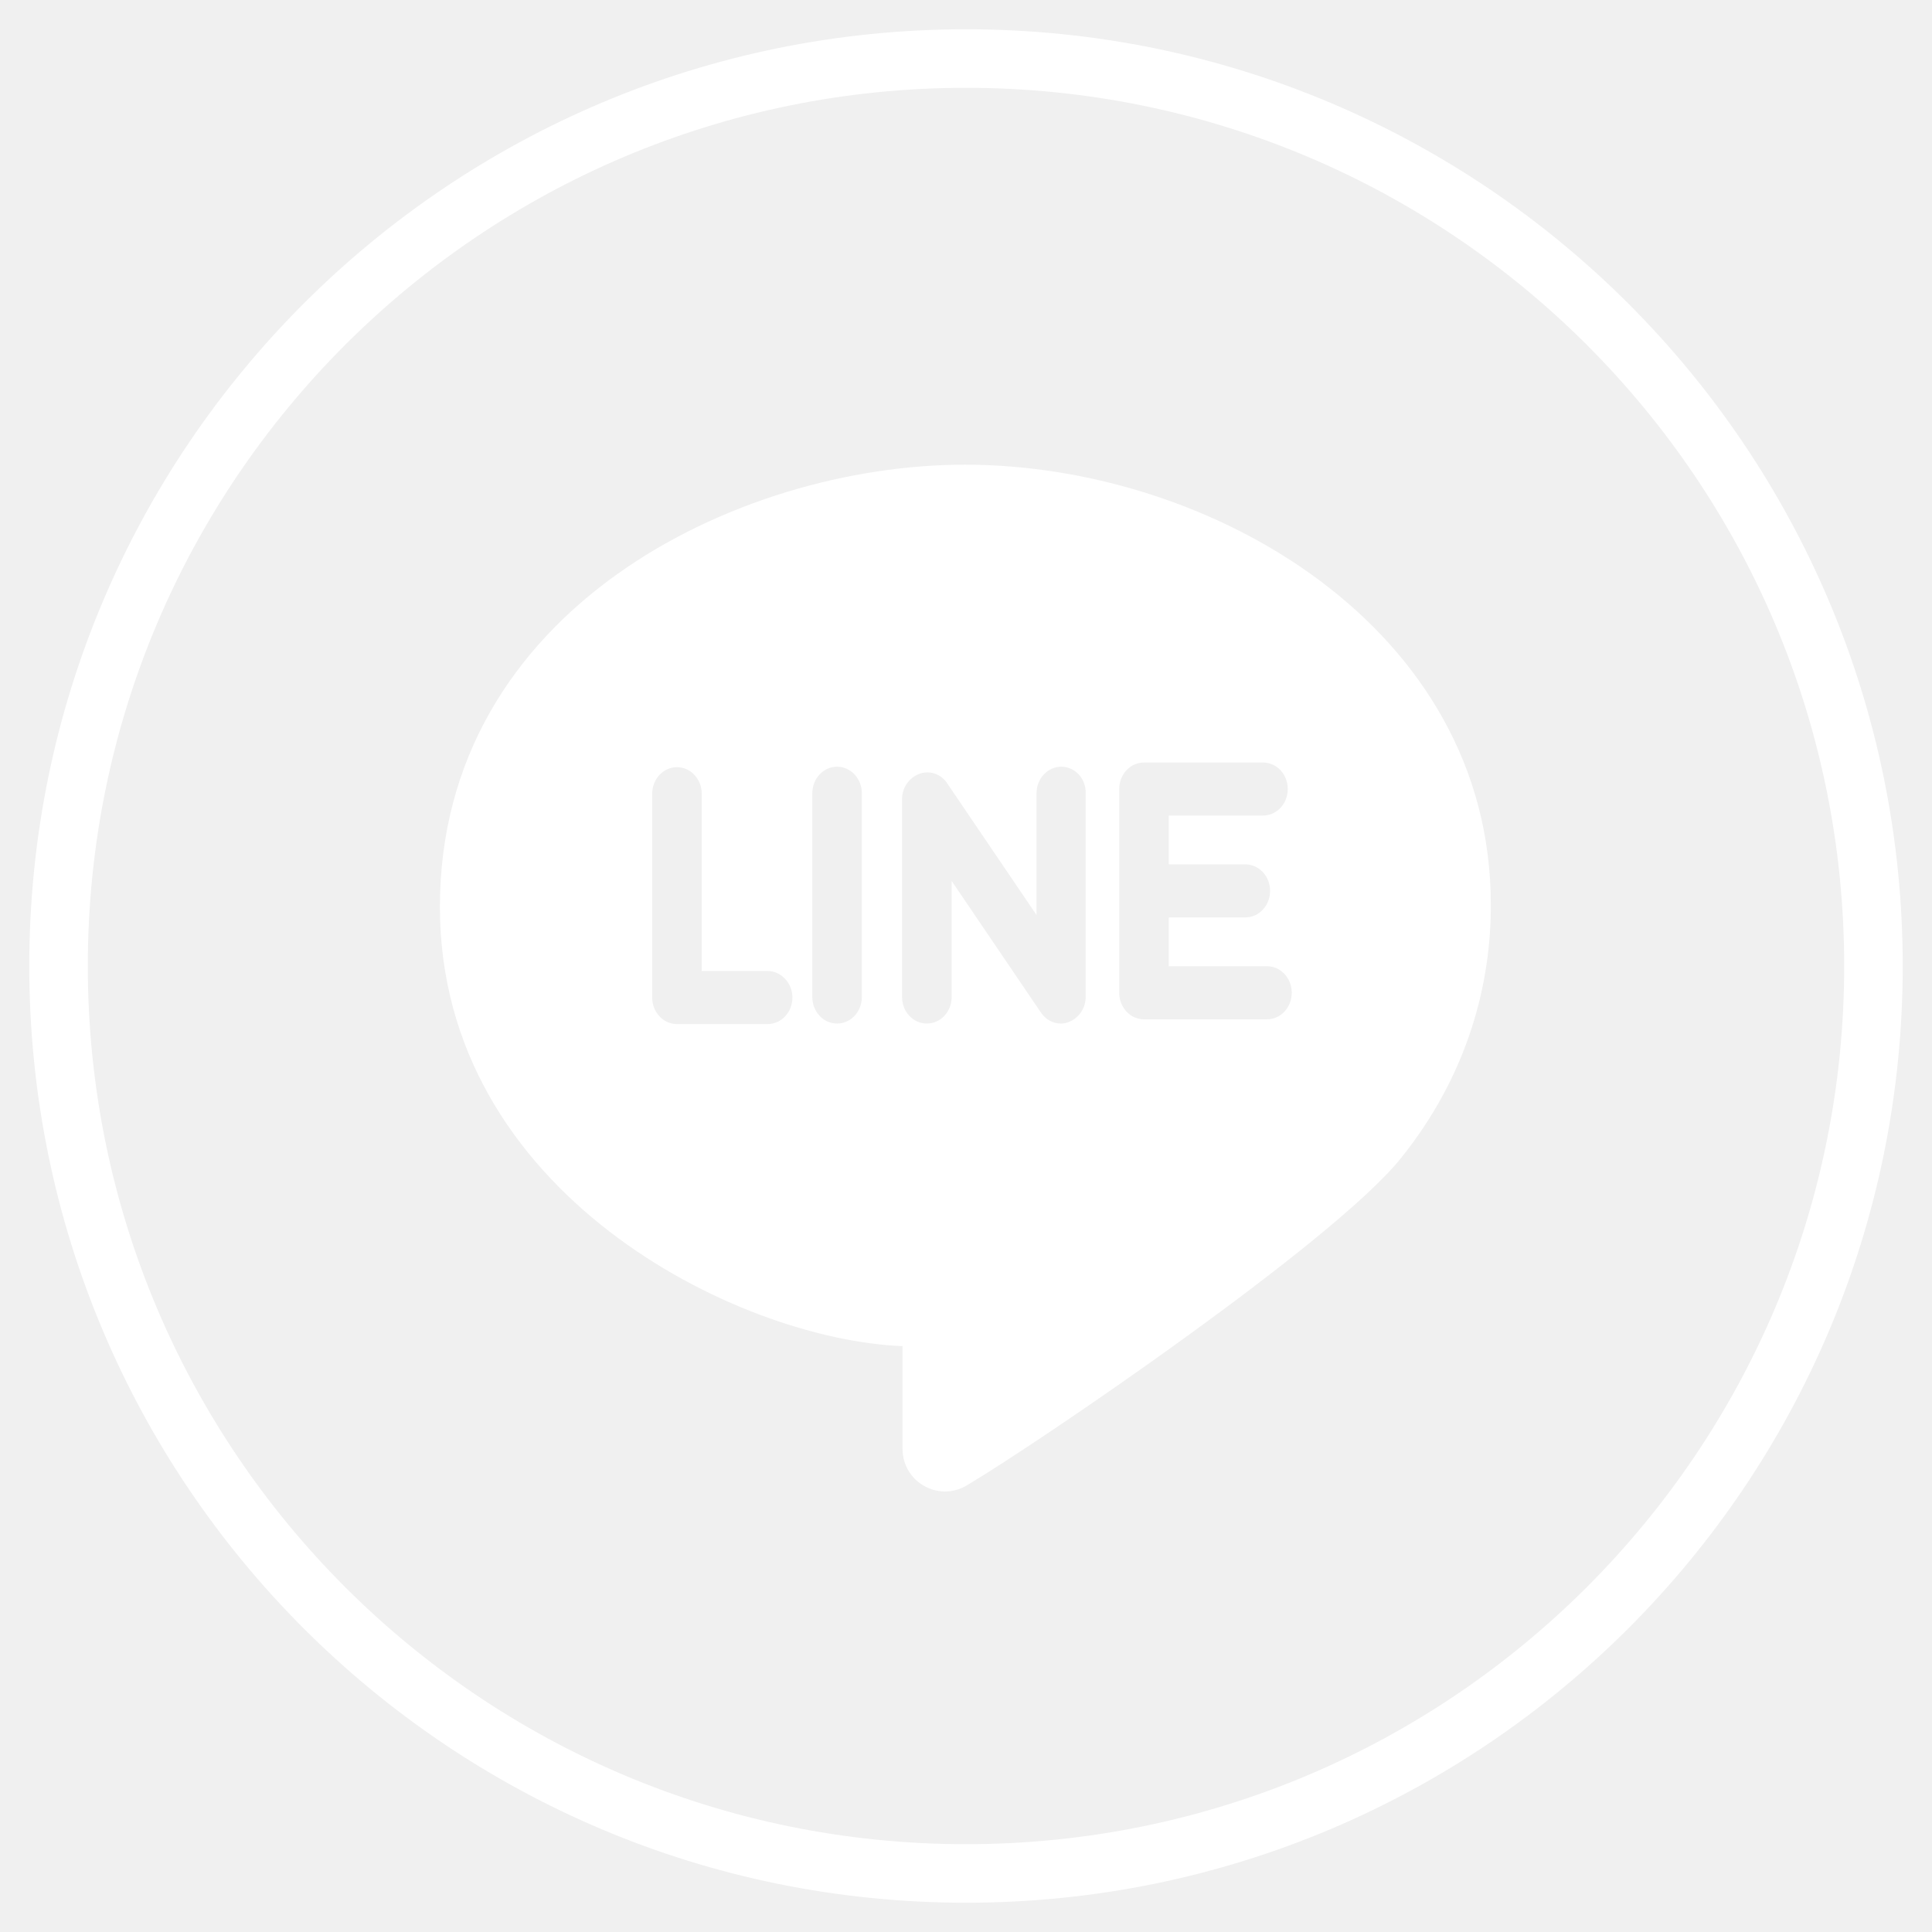
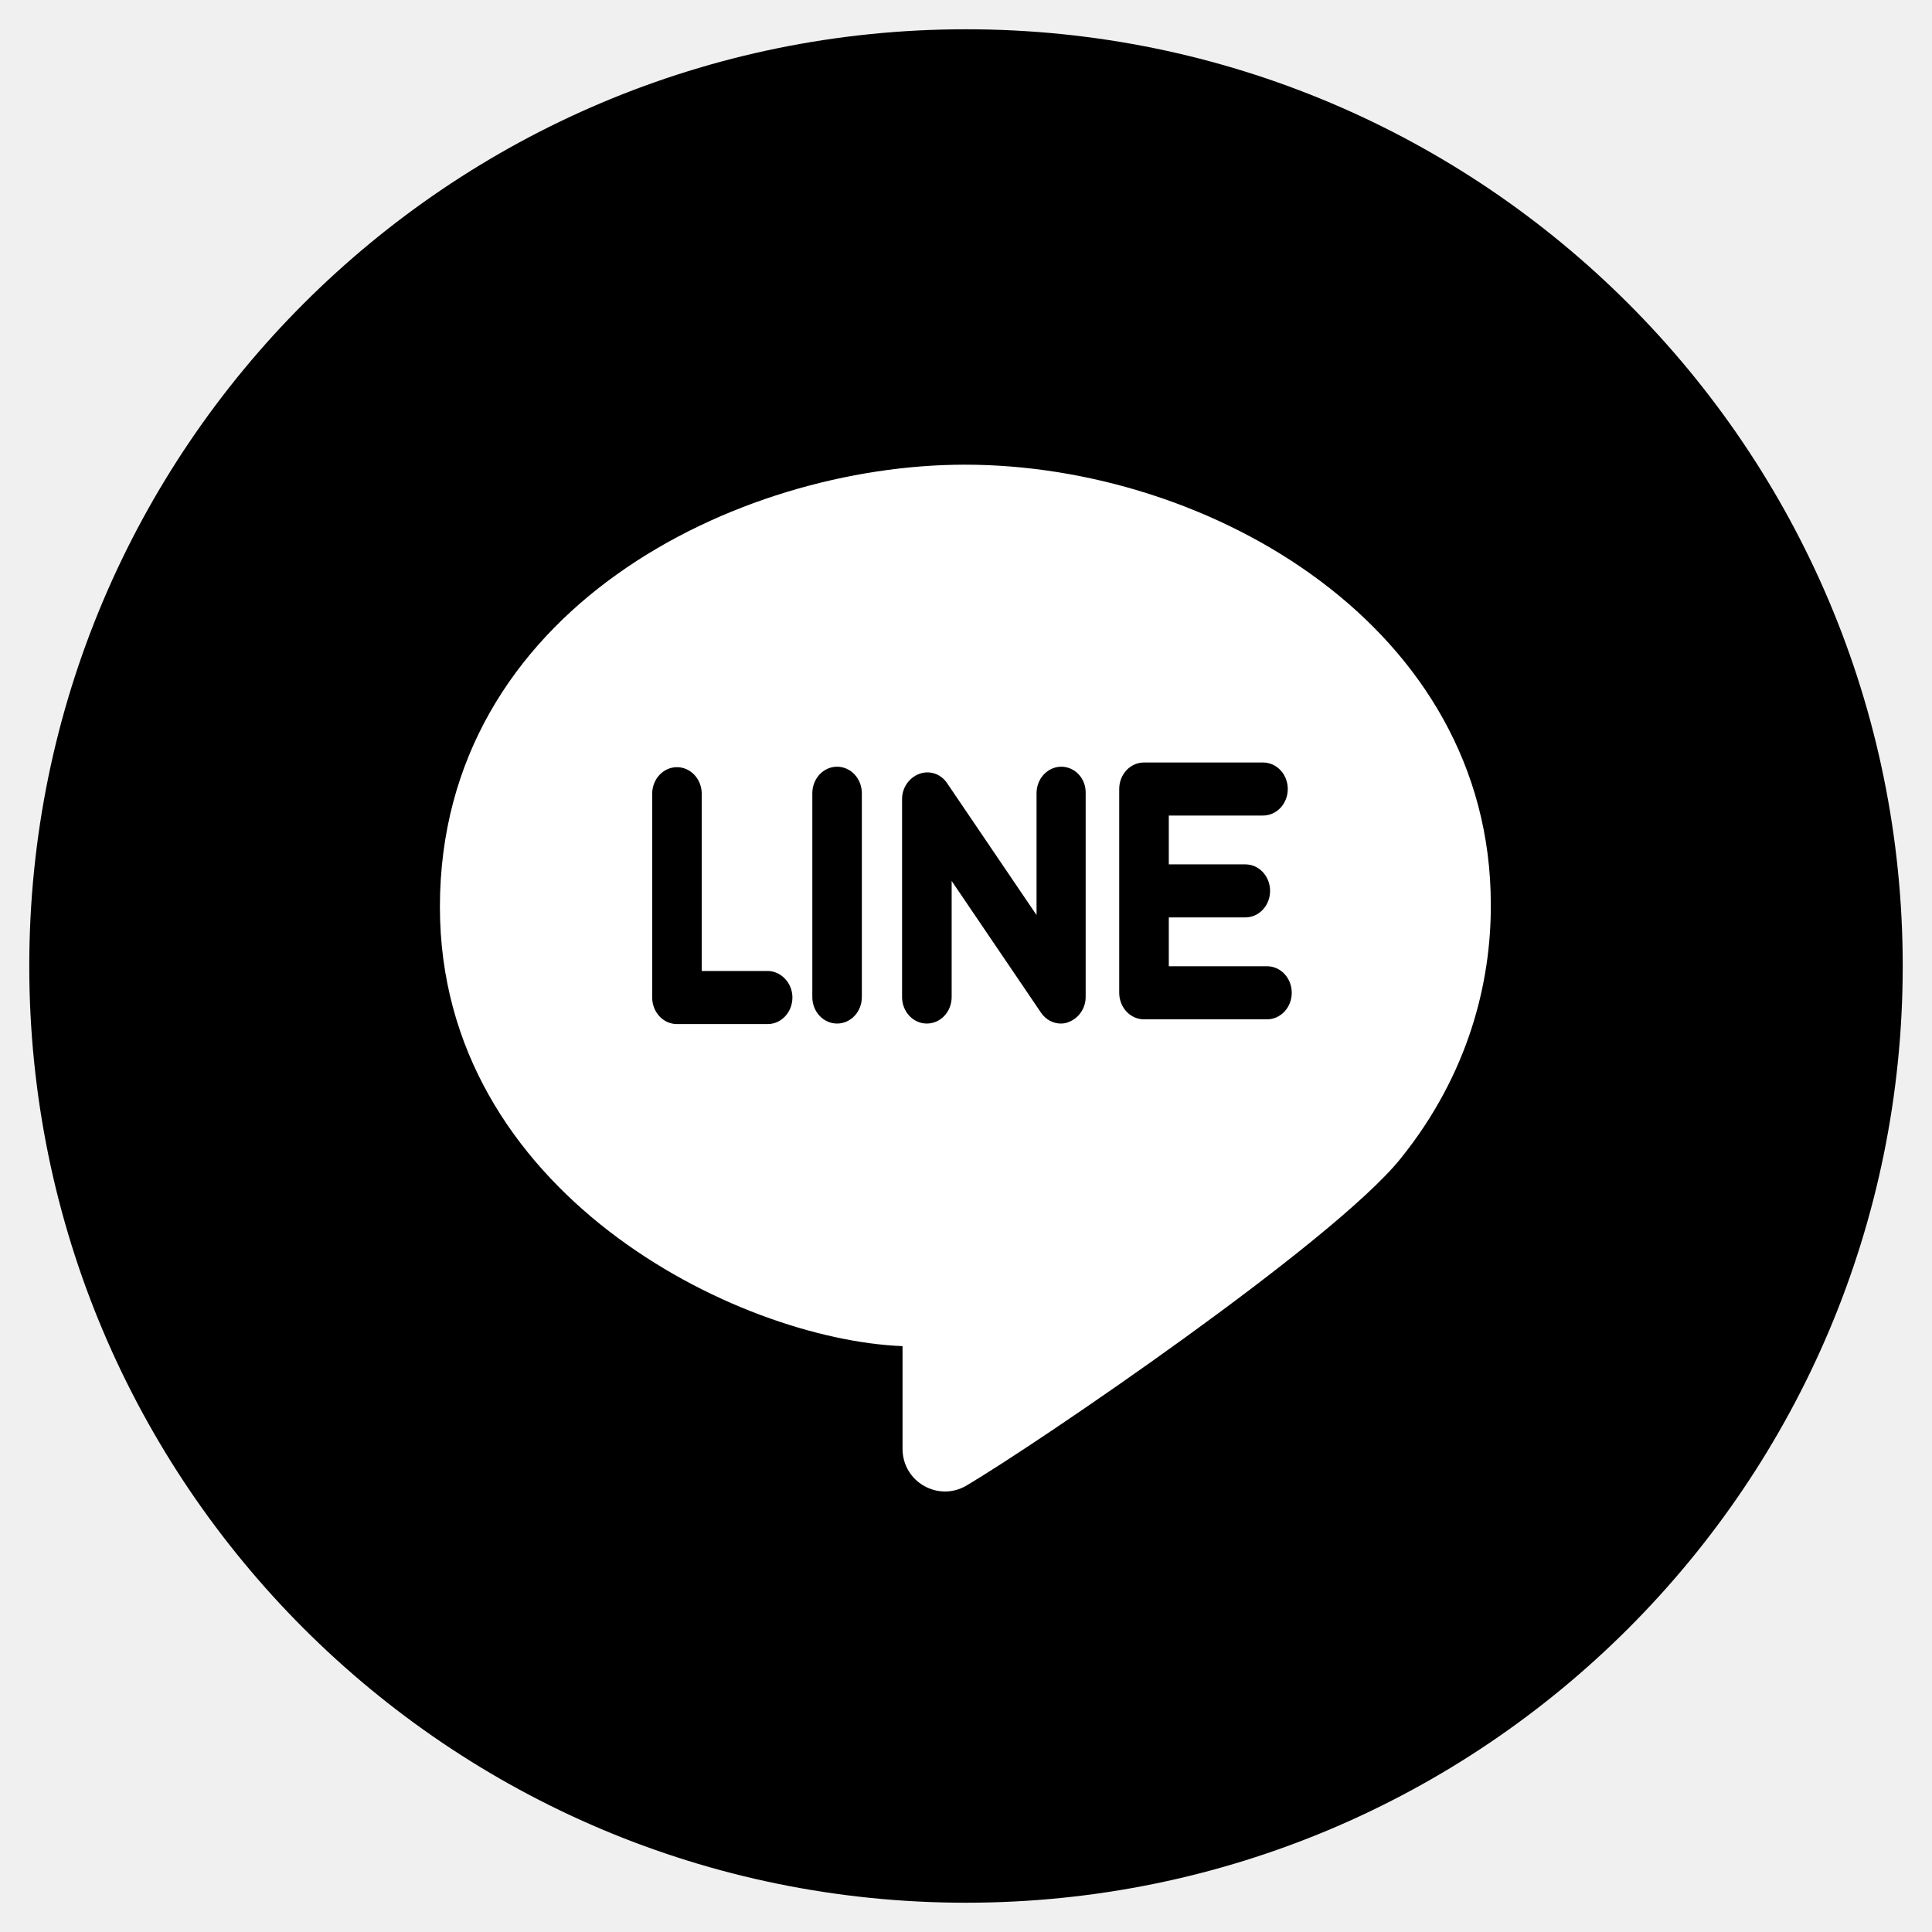
- <svg xmlns="http://www.w3.org/2000/svg" width="33" height="33" viewBox="0 0 33 33" fill="none">
-   <path d="M32 16.5C32 25.061 25.061 32 16.5 32C7.939 32 1 25.061 1 16.5C1 7.939 7.939 1 16.5 1C25.061 1 32 7.939 32 16.5Z" stroke="white" />
+ <svg xmlns="http://www.w3.org/2000/svg" width="33" height="33" viewBox="0 0 33 33" fill="black">
+   <path d="M32 16.5C32 25.061 25.061 32 16.5 32C7.939 32 1 25.061 1 16.5C1 7.939 7.939 1 16.5 1C25.061 1 32 7.939 32 16.5Z" stroke="black" />
  <path fill-rule="evenodd" clip-rule="evenodd" d="M23.923 19.79C22.767 21.226 17.698 24.671 16.511 25.373C16.028 25.66 15.416 25.313 15.416 24.746V22.993C12.583 22.88 7.514 20.372 7.514 15.491C7.514 10.407 12.598 7.937 16.481 7.937C20.682 7.937 25.464 10.724 25.464 15.446C25.471 16.776 25.086 18.347 23.923 19.79ZM14.298 13.096C14.064 13.096 13.875 13.299 13.875 13.55V17.03C13.875 17.281 14.064 17.483 14.298 17.483C14.532 17.483 14.721 17.281 14.721 17.03V13.55C14.721 13.299 14.532 13.096 14.298 13.096ZM17.705 13.55C17.705 13.299 17.894 13.096 18.128 13.096C18.362 13.096 18.551 13.299 18.544 13.55V17.03C18.544 17.224 18.423 17.395 18.249 17.459C18.211 17.475 18.166 17.483 18.12 17.483C17.992 17.483 17.864 17.419 17.781 17.297L16.255 15.047V17.03C16.255 17.281 16.066 17.483 15.831 17.483C15.597 17.483 15.408 17.281 15.408 17.03V13.647C15.408 13.453 15.529 13.283 15.703 13.218C15.877 13.153 16.073 13.218 16.179 13.38L17.705 15.63V13.55ZM13.112 16.585H11.986V13.558C11.986 13.307 11.797 13.104 11.563 13.104C11.329 13.104 11.14 13.307 11.14 13.558V17.038C11.14 17.289 11.329 17.492 11.563 17.492H13.112C13.346 17.492 13.535 17.289 13.535 17.038C13.535 16.787 13.338 16.585 13.112 16.585ZM19.964 16.504H21.641C21.875 16.504 22.064 16.706 22.064 16.957C22.064 17.208 21.875 17.411 21.641 17.411H19.541C19.306 17.411 19.117 17.208 19.117 16.957V15.217V13.477C19.117 13.226 19.306 13.024 19.541 13.024H21.573C21.807 13.024 21.996 13.226 21.996 13.477C21.996 13.728 21.807 13.93 21.573 13.93H19.964V14.764H21.271C21.505 14.764 21.694 14.966 21.694 15.217C21.694 15.468 21.505 15.67 21.271 15.67H19.964V16.504Z" fill="white" />
</svg>
